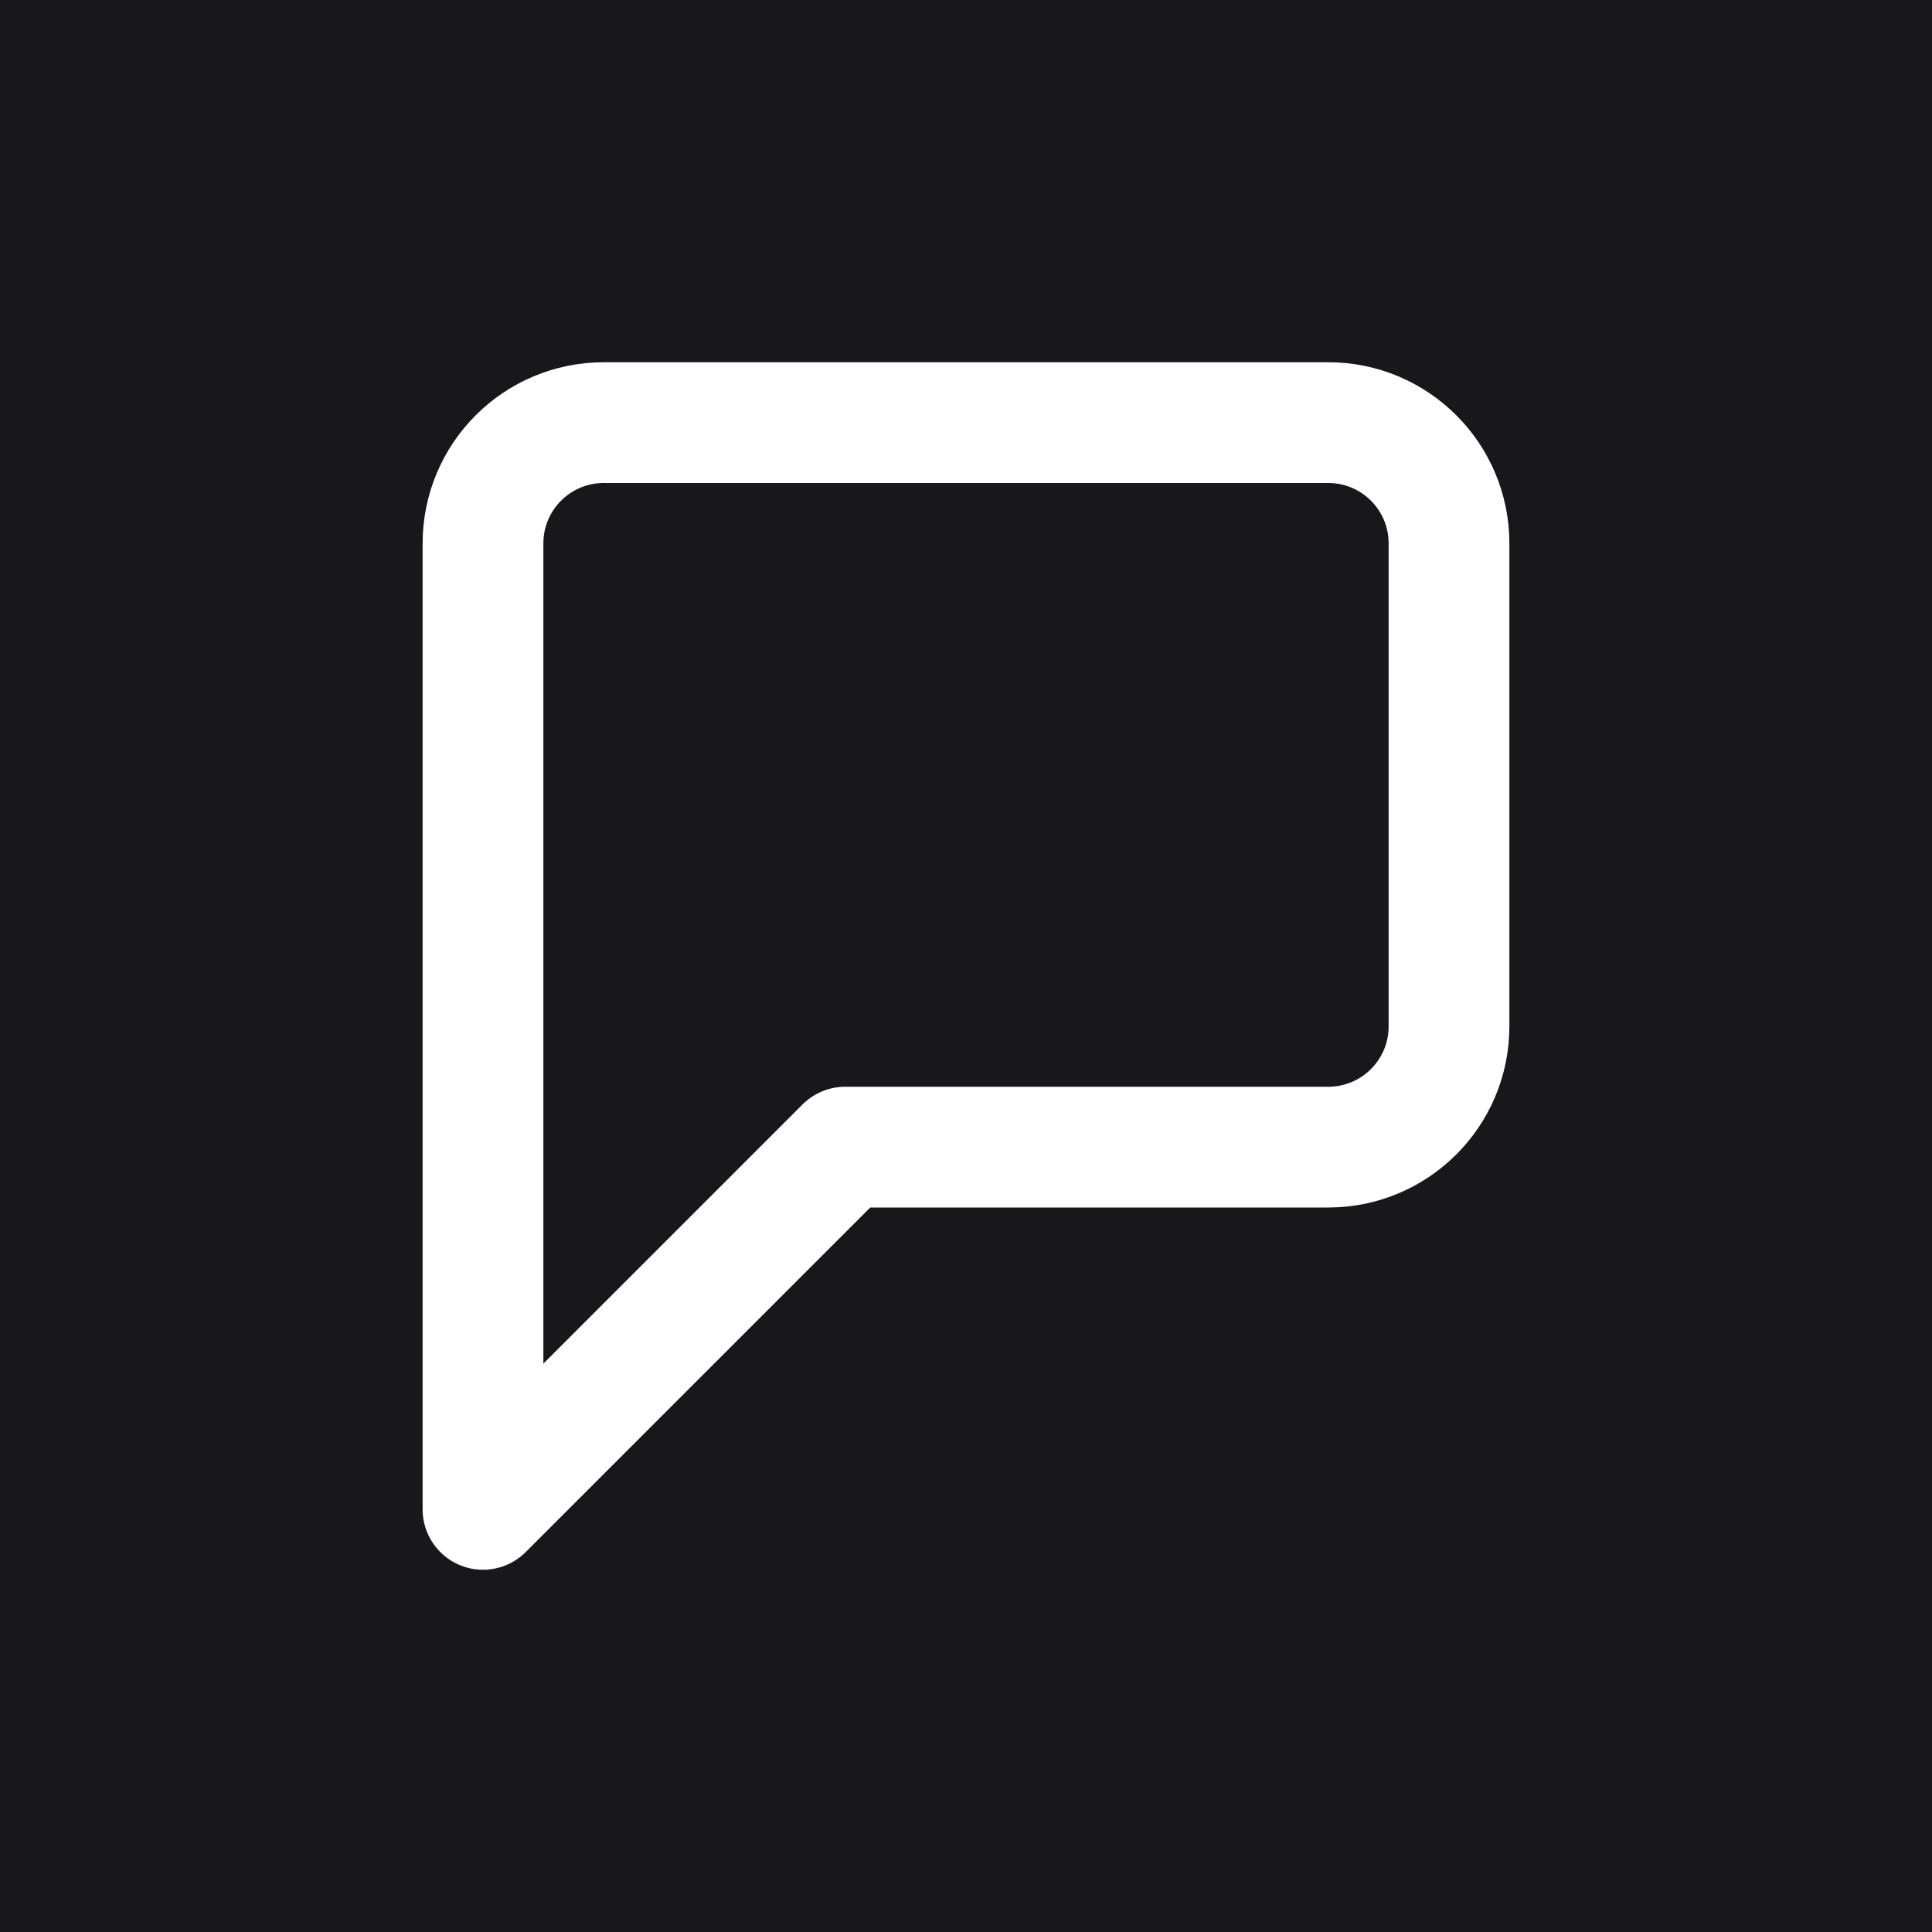
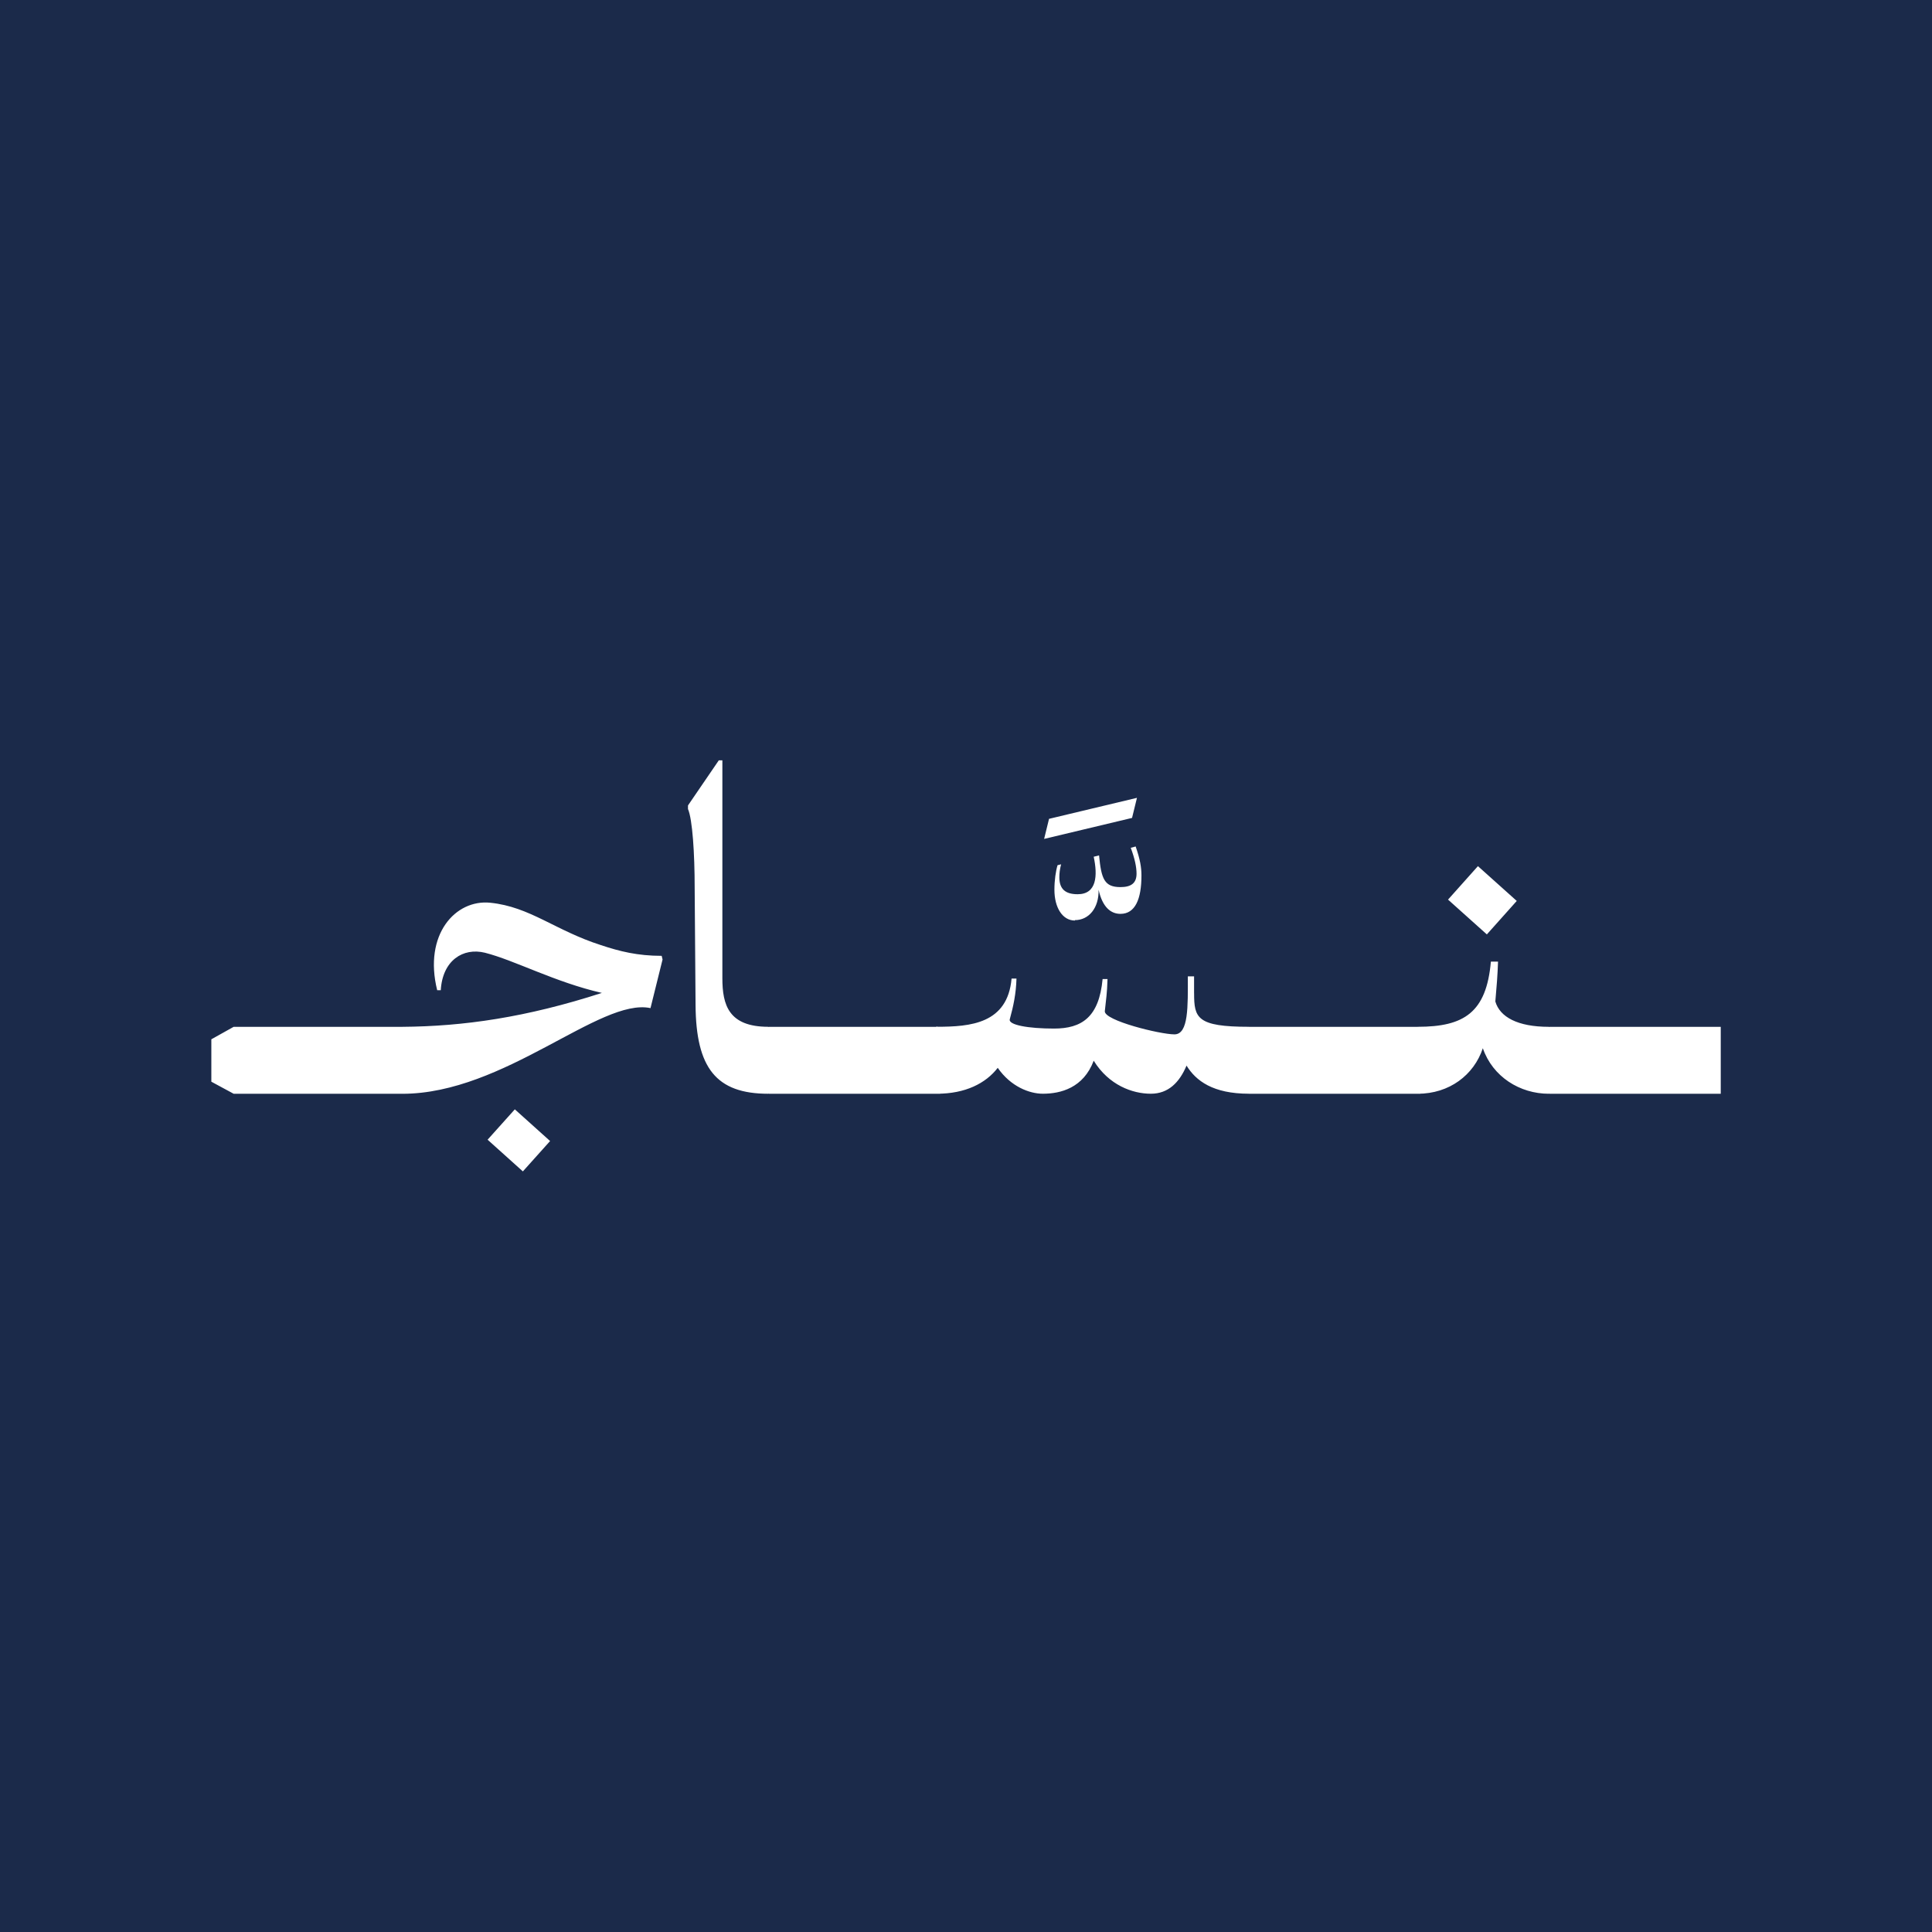
- <svg xmlns="http://www.w3.org/2000/svg" width="512" height="512" viewBox="0 0 512 512" fill="none">
-   <rect width="512" height="512" fill="hsl(240 5.9% 10%)" />
-   <path d="M128 144C128 126.327 142.327 112 160 112H352C369.673 112 384 126.327 384 144V272C384 289.673 369.673 304 352 304H224L128 400V144Z" stroke="white" stroke-width="32" stroke-linecap="round" stroke-linejoin="round" fill="none" />
+ <svg xmlns="http://www.w3.org/2000/svg" width="512" height="512" viewBox="0 0 512 512" role="img" aria-label="نسّاج">
+   <rect width="512" height="512" fill="#1b2a4a" />
+   <g transform="translate(56,201.5) scale(7.835) translate(-79.47303,-251.4437)" fill="#ffffff">
+     <path d="m 127.78,260.879 v 1.434 l 0.755,0.408 h 1.993 v -2.264 h -1.993 z m -1.902,0 v 1.434 l 0.755,0.408 h 1.993 v -2.264 h -1.993 z m -1.902,0 v 1.434 l 0.755,0.408 h 1.993 v -2.264 h -1.993 z m -1.661,-5.857 -1.011,1.132 1.313,1.177 1.011,-1.132 z m 0.589,4.574 c 0.045,-0.513 0.075,-0.876 0.091,-1.344 h -0.242 c -0.151,1.721 -0.906,2.204 -2.476,2.204 v 0 l -0.77,0.423 v 1.419 l 0.77,0.423 v 0 0 0 0 c 1.072,0 1.902,-0.634 2.204,-1.54 0.332,0.966 1.253,1.54 2.234,1.54 v -2.264 c -1.057,0 -1.661,-0.332 -1.812,-0.86 z m -5.284,1.283 v 1.434 l 0.755,0.408 h 1.993 v -2.264 h -1.993 z m -1.902,0 v 1.434 l 0.755,0.408 h 1.993 v -2.264 h -1.993 z m -1.902,0 v 1.434 l 0.755,0.408 h 1.993 v -2.264 h -1.993 z m -1.102,-1.555 v -0.574 h -0.211 c 0,1.011 0.03,1.962 -0.453,1.962 -0.483,0 -2.385,-0.468 -2.355,-0.785 0.045,-0.438 0.075,-0.574 0.091,-1.087 h -0.166 c -0.121,1.298 -0.71,1.676 -1.645,1.676 -0.86,0 -1.555,-0.121 -1.494,-0.317 0.121,-0.438 0.211,-0.86 0.226,-1.374 h -0.166 c -0.136,1.525 -1.389,1.63 -2.521,1.63 v -0.015 l -0.755,0.423 v 1.434 l 0.74,0.423 v 0 h 0.015 c 0.951,0 1.645,-0.347 2.053,-0.876 0.438,0.634 1.072,0.876 1.525,0.876 0.604,0 1.374,-0.196 1.721,-1.117 0.513,0.83 1.313,1.117 1.932,1.117 0.589,0 0.966,-0.377 1.208,-0.951 0.317,0.513 0.891,0.951 2.113,0.951 v -2.264 c -1.766,0 -1.857,-0.302 -1.857,-1.132 z m -5.072,-5.223 2.974,-0.71 0.166,-0.679 -2.974,0.71 z m 1.042,2.747 c 0.468,0 0.815,-0.408 0.8,-1.027 0.136,0.604 0.423,0.815 0.74,0.815 0.498,0 0.71,-0.498 0.71,-1.298 0,-0.272 -0.045,-0.543 -0.196,-0.981 l -0.166,0.045 c 0.136,0.362 0.196,0.649 0.196,0.876 0,0.317 -0.181,0.453 -0.543,0.453 -0.543,0 -0.649,-0.272 -0.725,-1.072 l -0.181,0.045 c 0.136,0.634 0.106,1.268 -0.543,1.268 -0.423,0 -0.619,-0.181 -0.619,-0.574 0,-0.136 0.015,-0.272 0.06,-0.438 l -0.121,0.03 c -0.06,0.196 -0.106,0.513 -0.106,0.83 0,0.604 0.272,1.042 0.694,1.042 z m -7.306,4.031 v 1.434 l 0.755,0.408 h 1.993 v -2.264 h -1.993 z m -1.902,0 v 1.434 l 0.755,0.408 h 1.993 v -2.264 h -1.993 z m -1.902,0 v 1.434 l 0.755,0.408 h 1.993 v -2.264 h -1.993 z m 0.74,-0.423 c -1.344,0 -1.555,-0.74 -1.555,-1.645 v -3.88 c 0,-1.238 0,-2.219 0,-3.487 h -0.121 l -1.042,1.525 v 0.121 c 0.151,0.347 0.226,1.494 0.226,2.672 l 0.03,3.955 c 0.015,2.129 0.694,3.004 2.461,3.004 z m -3.608,-2.4 c -0.815,0 -1.419,-0.151 -2.053,-0.362 -1.555,-0.498 -2.4,-1.298 -3.744,-1.434 -1.177,-0.121 -2.264,1.072 -1.796,2.959 h 0.121 c 0.06,-1.011 0.755,-1.449 1.494,-1.268 1.011,0.257 2.37,0.996 3.955,1.359 -2.566,0.83 -4.68,1.132 -6.748,1.147 v 0 l -0.785,0.423 v 1.434 l 0.785,0.408 v 0 c 3.457,0 6.687,-3.261 8.393,-2.898 l 0.408,-1.645 z m -4.695,7.291 0.921,-1.027 -1.193,-1.072 -0.921,1.027 z m -6.733,-4.468 v 1.434 l 0.755,0.408 h 1.993 v -2.264 h -1.993 z m -1.902,0 v 1.434 l 0.755,0.408 h 1.993 v -2.264 h -1.993 z m -1.902,0 v 1.434 l 0.755,0.408 h 1.993 v -2.264 h -1.993 z" style="stroke-width:0.371" />
+   </g>
</svg>
